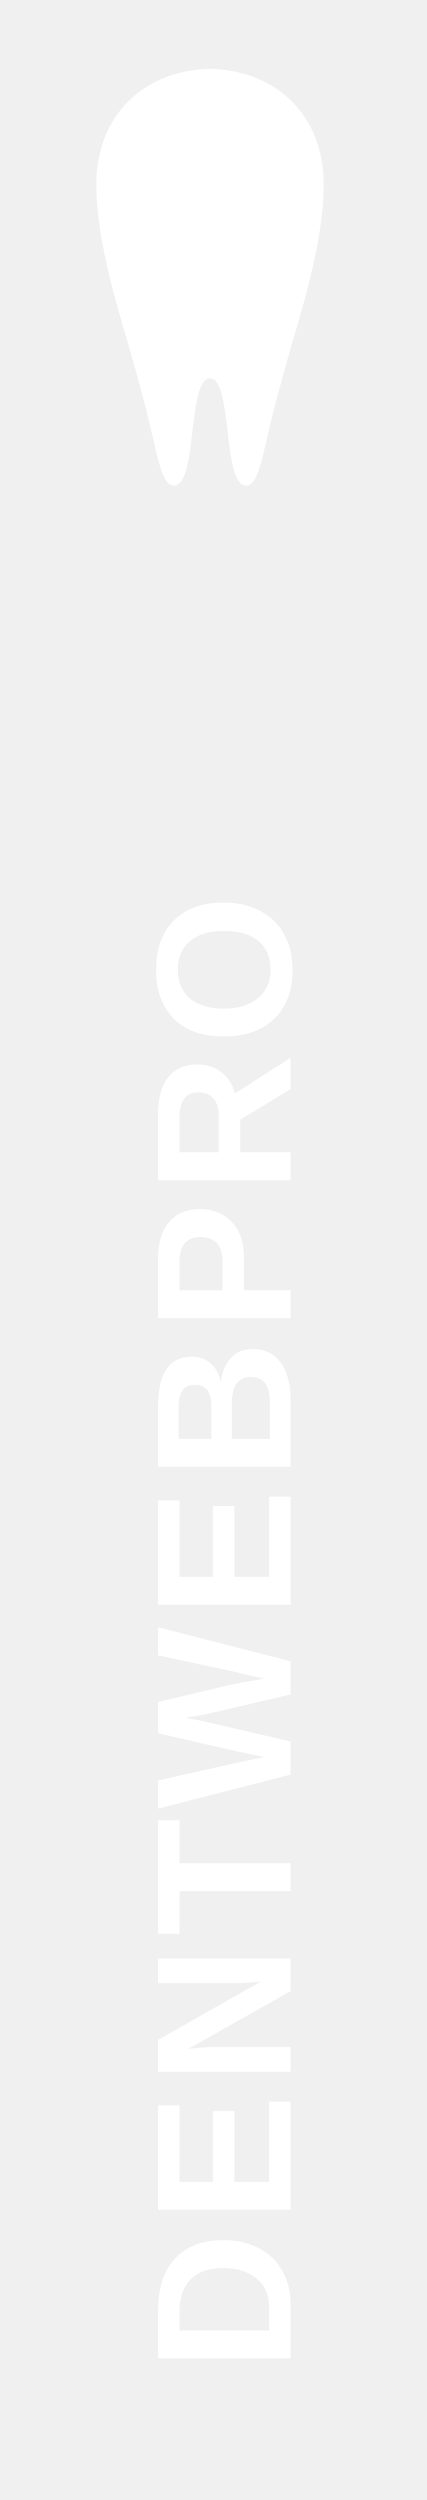
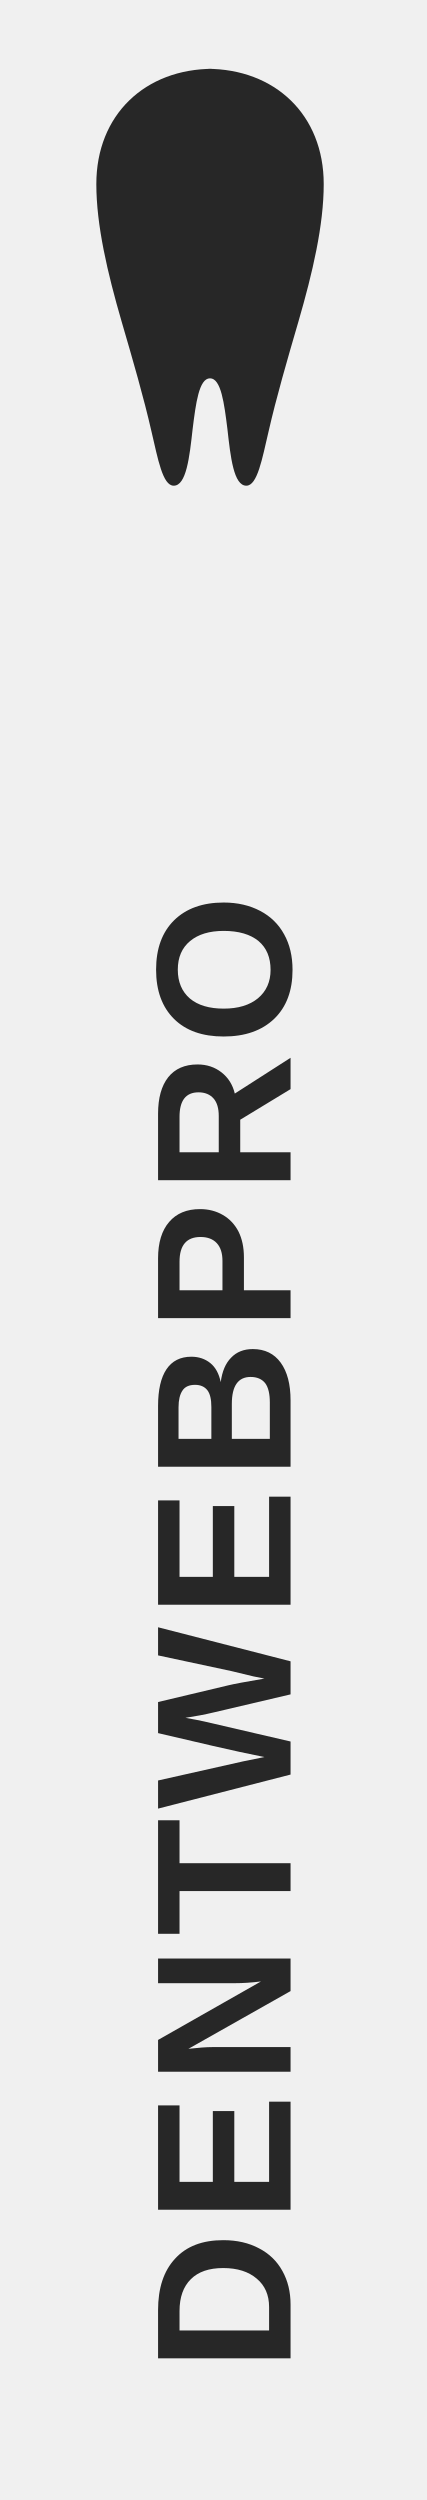
<svg xmlns="http://www.w3.org/2000/svg" width="26.669" height="156.374" viewBox="0 0 27 158">
-   <g fill="#FFFFFF">
+   <g fill="#272727">
    <path d="M13.5 4.2c-4.3 0-7.4 2.9-7.4 7.3 0 2.6.7 5.6 1.6 8.7.7 2.4 1.4 4.8 1.9 7 .4 1.7.7 3.4 1.4 3.4.8 0 1-1.8 1.2-3.6.2-1.6.4-3.2 1.1-3.2.7 0 .9 1.6 1.1 3.2.2 1.8.4 3.6 1.2 3.6.7 0 1-1.7 1.4-3.4.5-2.2 1.2-4.6 1.9-7 .9-3.1 1.6-6.1 1.6-8.7 0-4.4-3.1-7.3-7.4-7.3z" />
    <circle cx="13.5" cy="10.6" r="1.5" />
  </g>
-   <text transform="translate(18.4 150) rotate(-90)" font-family="Arial, Helvetica, sans-serif" font-size="12.2" font-weight="700" letter-spacing="0.6" fill="#FFFFFF">DENTWEBPRO</text>
+   <text transform="translate(18.4 150) rotate(-90)" font-family="Arial, Helvetica, sans-serif" font-size="12.2" font-weight="700" letter-spacing="0.6" fill="#272727">DENTWEBPRO</text>
</svg>
